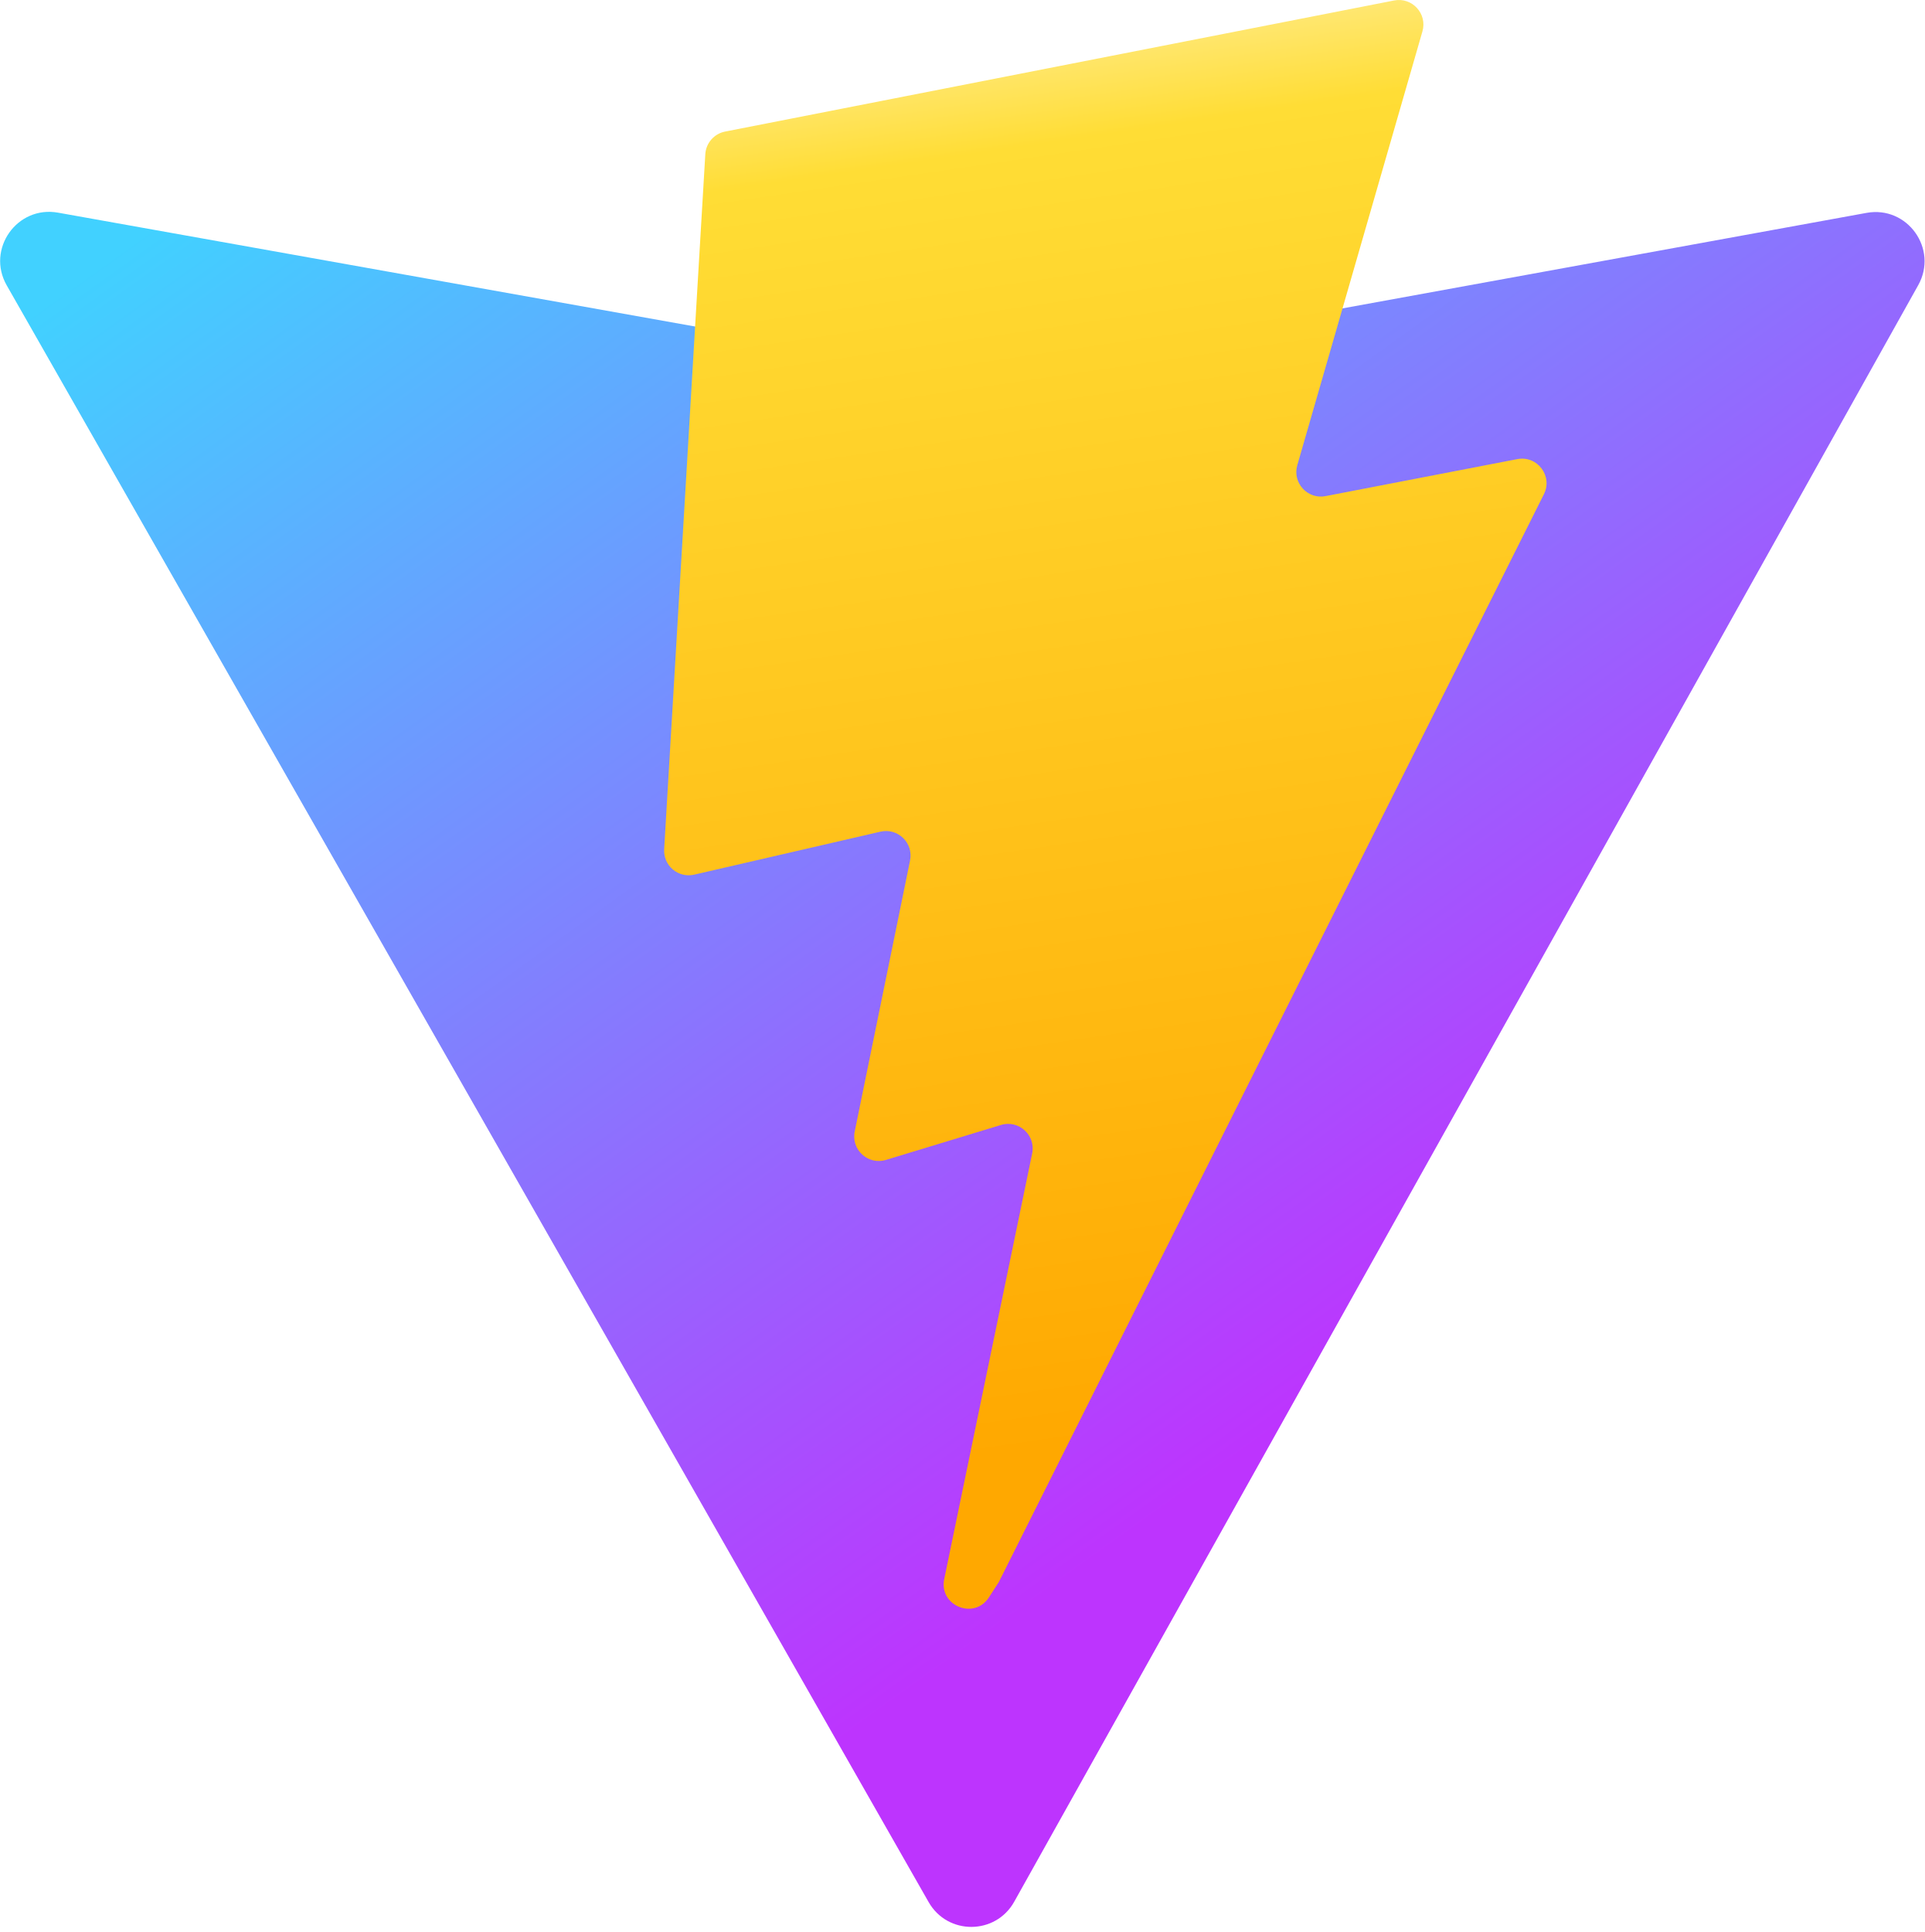
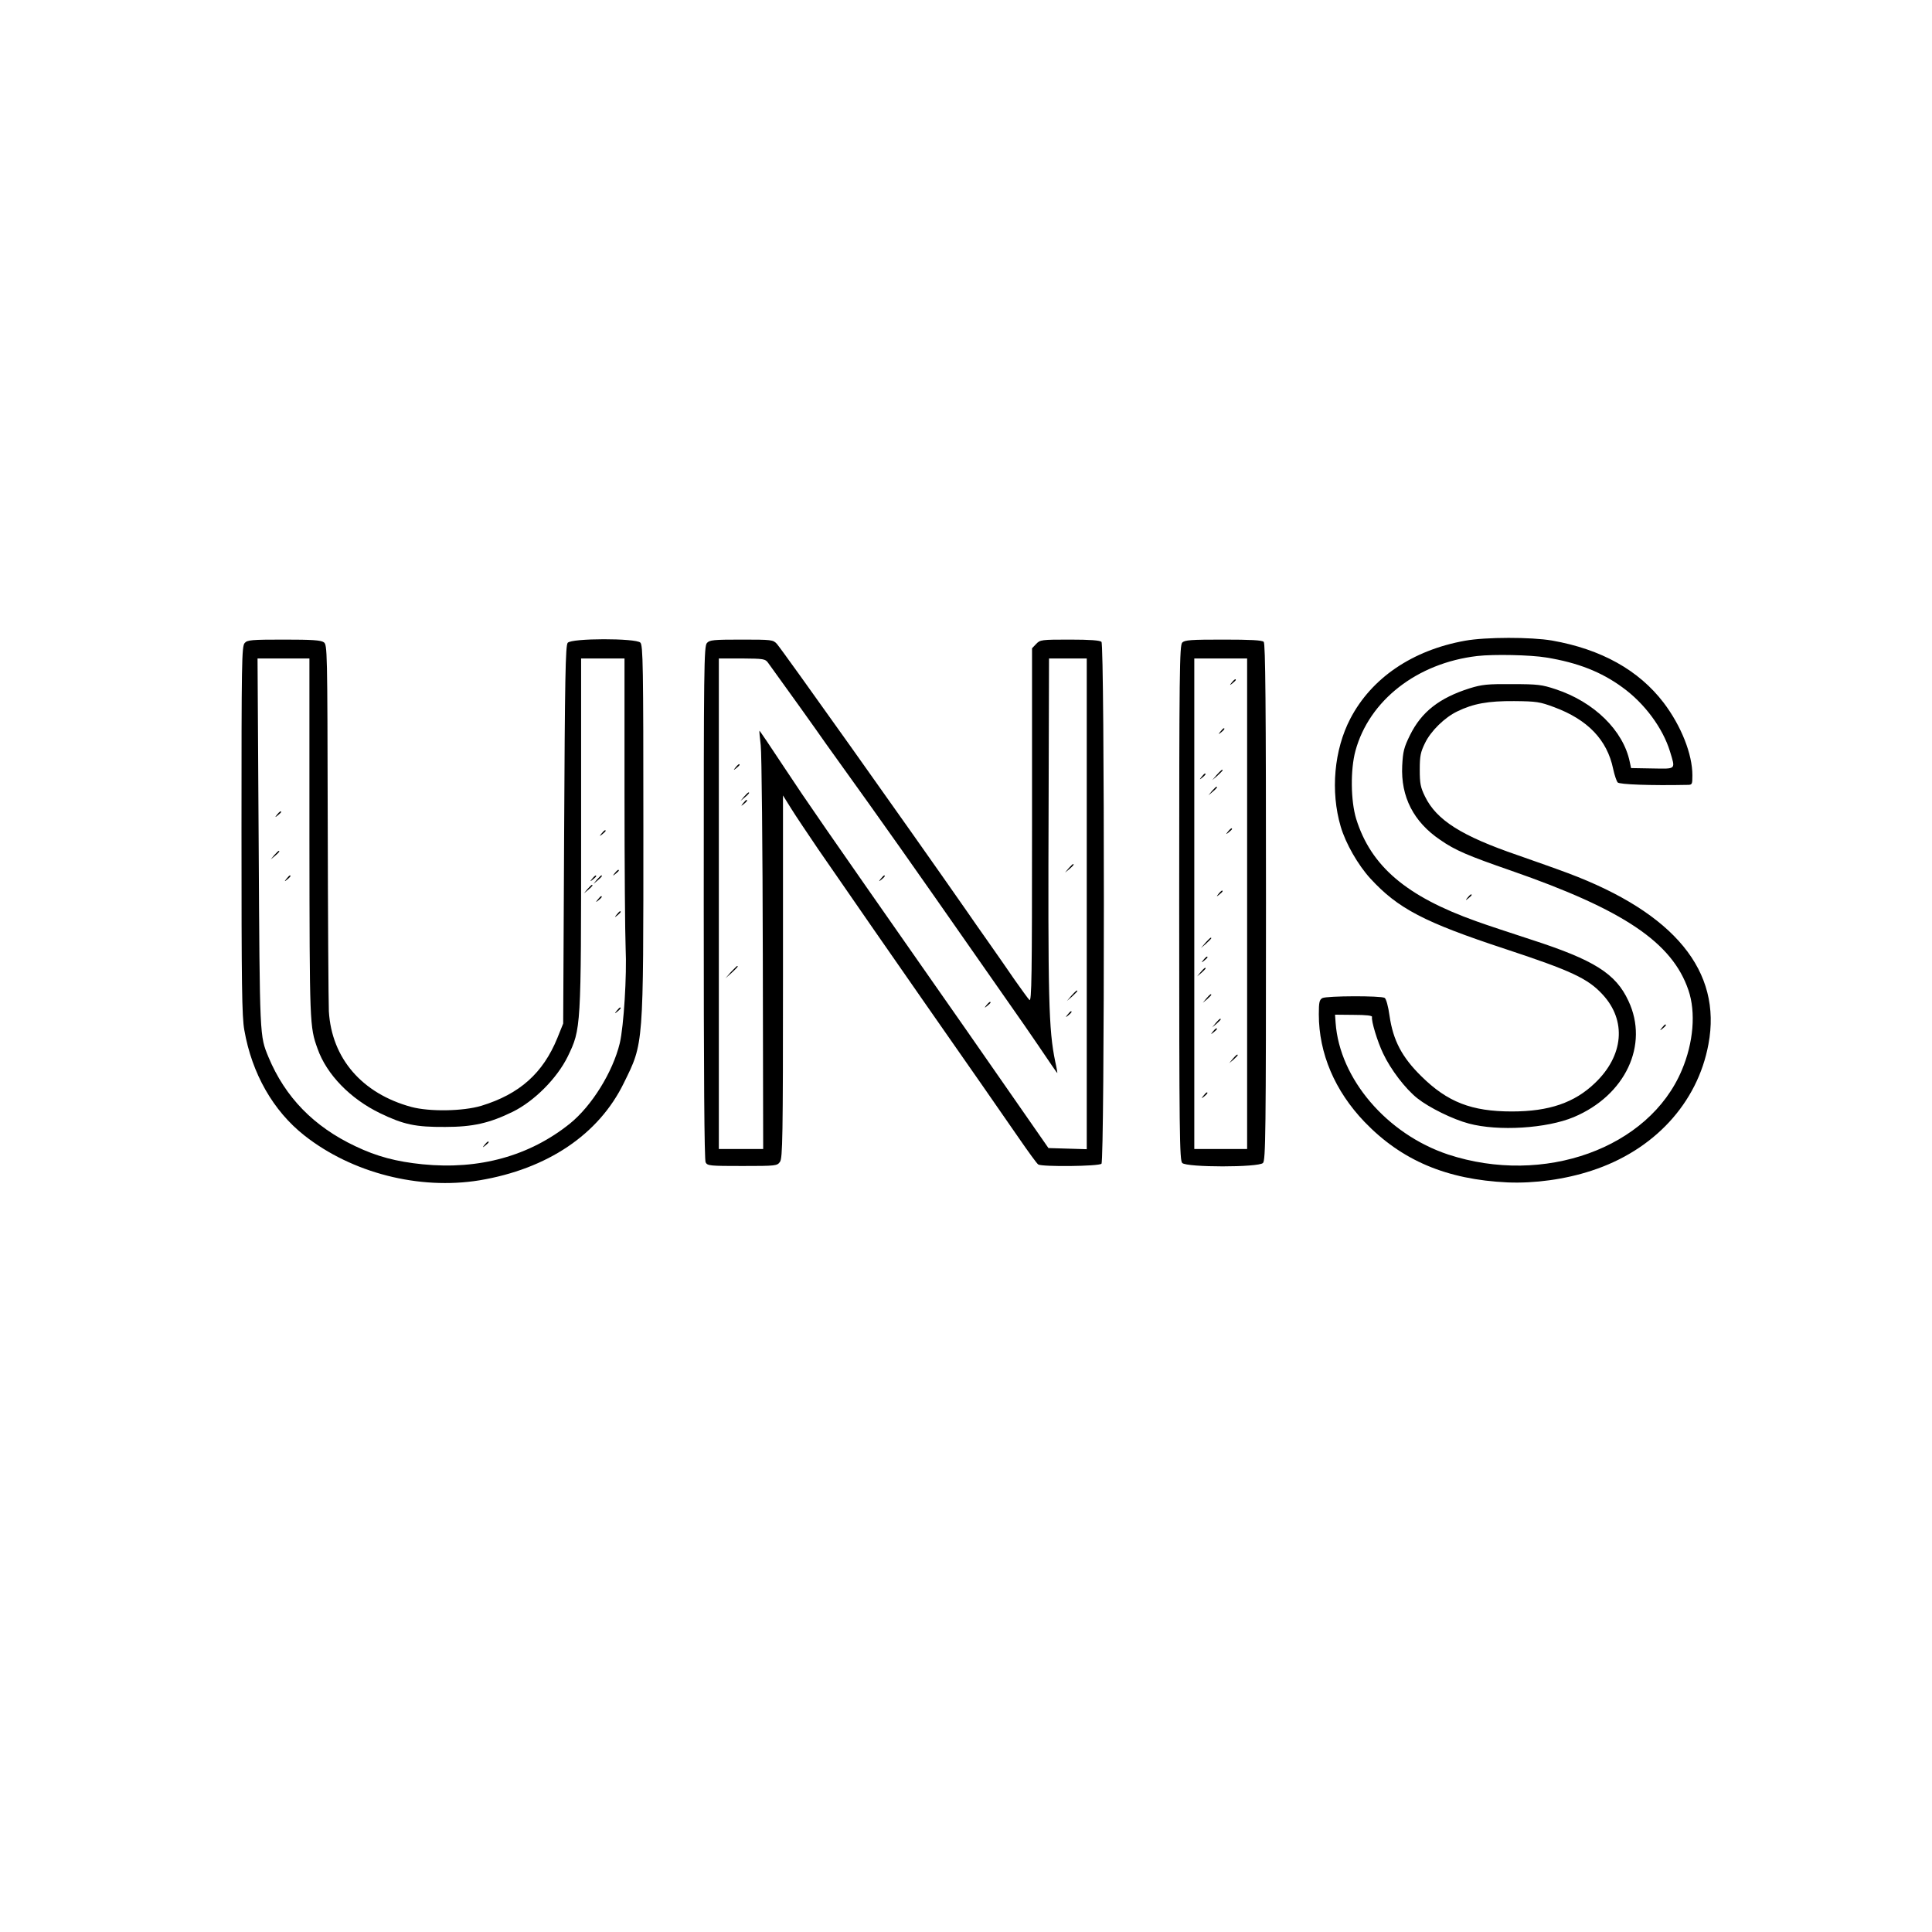
- <svg xmlns="http://www.w3.org/2000/svg" aria-hidden="true" role="img" class="iconify iconify--logos" width="31.88" height="32" preserveAspectRatio="xMidYMid meet" viewBox="0 0 256 257">
-   <defs>
-     <linearGradient id="IconifyId1813088fe1fbc01fb466" x1="-.828%" x2="57.636%" y1="7.652%" y2="78.411%">
-       <stop offset="0%" stop-color="#41D1FF" />
-       <stop offset="100%" stop-color="#BD34FE" />
-     </linearGradient>
-     <linearGradient id="IconifyId1813088fe1fbc01fb467" x1="43.376%" x2="50.316%" y1="2.242%" y2="89.03%">
-       <stop offset="0%" stop-color="#FFEA83" />
-       <stop offset="8.333%" stop-color="#FFDD35" />
-       <stop offset="100%" stop-color="#FFA800" />
-     </linearGradient>
-   </defs>
-   <path fill="url(#IconifyId1813088fe1fbc01fb466)" d="M255.153 37.938L134.897 252.976c-2.483 4.44-8.862 4.466-11.382.048L.875 37.958c-2.746-4.814 1.371-10.646 6.827-9.67l120.385 21.517a6.537 6.537 0 0 0 2.322-.004l117.867-21.483c5.438-.991 9.574 4.796 6.877 9.62Z" />
-   <path fill="url(#IconifyId1813088fe1fbc01fb467)" d="M185.432.063L96.44 17.501a3.268 3.268 0 0 0-2.634 3.014l-5.474 92.456a3.268 3.268 0 0 0 3.997 3.378l24.777-5.718c2.318-.535 4.413 1.507 3.936 3.838l-7.361 36.047c-.495 2.426 1.782 4.5 4.151 3.78l15.304-4.649c2.372-.72 4.652 1.36 4.15 3.788l-11.698 56.621c-.732 3.542 3.979 5.473 5.943 2.437l1.313-2.028l72.516-144.72c1.215-2.423-.88-5.186-3.54-4.672l-25.505 4.922c-2.396.462-4.435-1.77-3.759-4.114l16.646-57.705c.677-2.35-1.37-4.583-3.769-4.113Z" />
+ <svg xmlns="http://www.w3.org/2000/svg" version="1.0" width="1024pt" height="1024pt" viewBox="0 0 1024 1024" preserveAspectRatio="xMidYMid meet">
+   <g transform="translate(0,1024) scale(0.1,-0.1)" fill="#000000" stroke="none">
+     <path d="M7765 6844 c-279 -50 -496 -198 -608 -413 -86 -165 -106 -385 -51 -572 26 -89 92 -204 157 -275 147 -160 285 -232 716 -374 348 -115 437 -156 515 -241 128 -138 112 -324 -40 -469 -109 -105 -244 -151 -441 -151 -214 0 -341 50 -479 186 -103 101 -150 190 -169 320 -7 51 -18 91 -26 96 -20 12 -306 11 -330 -1 -16 -9 -19 -22 -19 -86 0 -207 85 -406 242 -570 197 -205 436 -306 758 -321 143 -6 305 16 445 62 330 107 562 357 620 670 73 387 -179 695 -744 907 -58 22 -178 64 -266 95 -298 102 -431 186 -492 311 -24 49 -28 69 -28 142 0 73 4 93 28 142 31 64 104 135 170 167 86 42 165 56 302 55 119 -1 137 -4 212 -32 178 -66 281 -173 313 -327 7 -33 18 -65 24 -72 9 -11 176 -17 369 -13 26 0 27 2 27 51 0 112 -59 261 -152 384 -132 173 -331 284 -592 330 -111 19 -351 19 -461 -1z m431 -89 c166 -27 291 -76 403 -158 118 -85 214 -216 252 -339 30 -99 35 -93 -93 -91 l-113 2 -7 33 c-34 166 -189 318 -393 385 -72 24 -95 27 -230 27 -131 1 -160 -2 -225 -22 -161 -51 -256 -125 -317 -249 -32 -65 -37 -86 -41 -161 -8 -165 60 -298 202 -394 79 -55 148 -84 376 -163 595 -207 853 -380 939 -633 40 -117 27 -278 -35 -424 -174 -414 -731 -614 -1239 -447 -324 108 -575 401 -596 698 l-3 43 99 -1 c68 0 99 -4 97 -11 -5 -20 29 -132 59 -194 40 -85 118 -187 181 -237 63 -50 189 -112 273 -134 156 -42 413 -26 556 34 274 115 400 383 290 616 -67 145 -182 217 -516 325 -104 34 -235 77 -290 97 -371 132 -559 292 -637 543 -29 95 -31 260 -4 360 73 268 327 466 646 503 87 10 283 6 366 -8z" />
+     <path d="M7779 5483 c-13 -16 -12 -17 4 -4 9 7 17 15 17 17 0 8 -8 3 -21 -13z" />
+     <path d="M8809 4793 c-13 -16 -12 -17 4 -4 16 13 21 21 13 21 -2 0 -10 -8 -17 -17z" />
+     <path d="M1297 6832 c-16 -17 -17 -100 -17 -993 0 -819 2 -988 15 -1059 40 -230 153 -428 318 -558 252 -199 608 -290 928 -238 360 60 633 243 766 517 105 213 103 190 103 1346 0 870 -2 973 -16 987 -24 24 -365 24 -385 -1 -12 -13 -15 -189 -19 -1017 l-5 -1001 -31 -77 c-76 -186 -200 -297 -403 -359 -97 -29 -274 -32 -371 -6 -261 71 -422 257 -437 507 -2 47 -5 503 -6 1013 -2 907 -2 929 -21 943 -16 11 -62 14 -211 14 -173 0 -194 -2 -208 -18z m343 -1034 c1 -991 1 -999 43 -1116 48 -137 174 -266 331 -342 126 -61 189 -74 346 -73 146 0 234 20 357 80 114 56 235 177 292 293 71 147 71 146 71 1193 l0 917 115 0 115 0 0 -707 c0 -390 3 -762 6 -828 7 -143 -10 -415 -31 -504 -37 -153 -148 -332 -264 -426 -214 -172 -481 -246 -781 -216 -139 14 -242 41 -357 96 -220 104 -371 259 -460 472 -47 115 -46 94 -52 1131 l-6 982 138 0 137 0 0 -952z" />
+     <path d="M1469 5923 c-13 -16 -12 -17 4 -4 9 7 17 15 17 17 0 8 -8 3 -21 -13z" />
+     <path d="M3189 5823 c-13 -16 -12 -17 4 -4 9 7 17 15 17 17 0 8 -8 3 -21 -13z" />
+     <path d="M1454 5708 l-19 -23 23 19 c21 18 27 26 19 26 -2 0 -12 -10 -23 -22z" />
+     <path d="M3259 5613 c-13 -16 -12 -17 4 -4 9 7 17 15 17 17 0 8 -8 3 -21 -13z" />
+     <path d="M1519 5583 c-13 -16 -12 -17 4 -4 16 13 21 21 13 21 -2 0 -10 -8 -17 -17z" />
+     <path d="M3139 5583 c-13 -16 -12 -17 4 -4 9 7 17 15 17 17 0 8 -8 3 -21 -13z" />
+     <path d="M3164 5578 l-19 -23 23 19 c21 18 27 26 19 26 -2 0 -12 -10 -23 -22z" />
+     <path d="M3114 5528 l-19 -23 23 19 c21 18 27 26 19 26 -2 0 -12 -10 -23 -22z" />
+     <path d="M3169 5473 c-13 -16 -12 -17 4 -4 16 13 21 21 13 21 -2 0 -10 -8 -17 -17z" />
+     <path d="M3269 5393 c-13 -16 -12 -17 4 -4 16 13 21 21 13 21 -2 0 -10 -8 -17 -17z" />
+     <path d="M3269 4883 c-13 -16 -12 -17 4 -4 16 13 21 21 13 21 -2 0 -10 -8 -17 -17z" />
+     <path d="M2569 4173 c-13 -16 -12 -17 4 -4 9 7 17 15 17 17 0 8 -8 3 -21 -13z" />
+     <path d="M3747 6832 c-16 -17 -17 -127 -17 -1376 0 -916 3 -1364 10 -1377 10 -18 23 -19 195 -19 179 0 184 1 199 22 14 20 16 130 16 982 l0 960 43 -69 c24 -39 89 -135 143 -215 132 -192 458 -662 572 -825 218 -312 404 -579 490 -704 51 -74 98 -139 105 -143 21 -13 321 -10 335 4 17 17 17 2749 0 2766 -8 8 -60 12 -168 12 -151 0 -157 -1 -178 -23 l-22 -23 0 -939 c0 -805 -2 -937 -14 -925 -8 8 -42 56 -77 105 -34 50 -97 140 -139 200 -43 61 -95 135 -116 166 -317 455 -979 1386 -1007 1417 -20 21 -27 22 -187 22 -149 0 -169 -2 -183 -18z m324 -105 c80 -110 259 -360 306 -428 33 -46 134 -187 225 -314 90 -126 249 -351 353 -500 103 -148 250 -358 325 -465 118 -168 180 -257 297 -430 13 -19 25 -36 27 -37 1 -2 -3 25 -11 60 -35 170 -39 322 -35 1415 l2 722 100 0 100 0 0 -1300 0 -1301 -101 3 -102 3 -226 325 c-124 179 -305 438 -401 575 -553 791 -655 938 -773 1117 -72 109 -131 197 -132 195 -1 -1 2 -36 7 -77 5 -41 10 -540 11 -1108 l2 -1032 -117 0 -118 0 0 1300 0 1300 123 0 c114 -1 123 -2 138 -23z" />
+     <path d="M3899 6173 c-13 -16 -12 -17 4 -4 9 7 17 15 17 17 0 8 -8 3 -21 -13z" />
+     <path d="M3944 6018 l-19 -23 23 19 c21 18 27 26 19 26 -2 0 -12 -10 -23 -22z" />
+     <path d="M3939 5983 c-13 -16 -12 -17 4 -4 16 13 21 21 13 21 -2 0 -10 -8 -17 -17z" />
+     <path d="M5664 5638 l-19 -23 23 19 c21 18 27 26 19 26 -2 0 -12 -10 -23 -22z" />
+     <path d="M4669 5583 c-13 -16 -12 -17 4 -4 16 13 21 21 13 21 -2 0 -10 -8 -17 -17z" />
+     <path d="M3874 5088 l-29 -33 33 29 c30 28 37 36 29 36 -2 0 -16 -15 -33 -32z" />
+     <path d="M5679 4963 l-24 -28 28 24 c15 14 27 26 27 28 0 8 -8 1 -31 -24z" />
+     <path d="M5229 4913 c-13 -16 -12 -17 4 -4 9 7 17 15 17 17 0 8 -8 3 -21 -13z" />
+     <path d="M5659 4863 c-13 -16 -12 -17 4 -4 16 13 21 21 13 21 -2 0 -10 -8 -17 -17z" />
+     <path d="M6266 6834 c-14 -14 -16 -153 -16 -1379 0 -1226 2 -1365 16 -1379 23 -24 405 -24 428 0 14 14 16 153 16 1383 0 1050 -3 1370 -12 1379 -9 9 -70 12 -214 12 -171 0 -205 -2 -218 -16z m344 -1384 l0 -1300 -140 0 -140 0 0 1300 0 1300 140 0 140 0 0 -1300z" />
+     <path d="M6529 6623 c-13 -16 -12 -17 4 -4 9 7 17 15 17 17 0 8 -8 3 -21 -13z" />
+     <path d="M6469 6363 c-13 -16 -12 -17 4 -4 16 13 21 21 13 21 -2 0 -10 -8 -17 -17z" />
+     <path d="M6449 6133 l-24 -28 28 24 c15 14 27 26 27 28 0 8 -8 1 -31 -24z" />
+     <path d="M6369 6123 c-13 -16 -12 -17 4 -4 16 13 21 21 13 21 -2 0 -10 -8 -17 -17z" />
+     <path d="M6424 6048 l-19 -23 23 19 c21 18 27 26 19 26 -2 0 -12 -10 -23 -22z" />
+     <path d="M6509 5833 c-13 -16 -12 -17 4 -4 9 7 17 15 17 17 0 8 -8 3 -21 -13z" />
+     <path d="M6459 5503 c-13 -16 -12 -17 4 -4 9 7 17 15 17 17 0 8 -8 3 -21 -13z" />
+     <path d="M6389 5243 l-24 -28 28 24 c15 14 27 26 27 28 0 8 -8 1 -31 -24z" />
+     <path d="M6379 5153 c-13 -16 -12 -17 4 -4 9 7 17 15 17 17 0 8 -8 3 -21 -13z" />
+     <path d="M6364 5088 l-19 -23 23 19 c12 11 22 21 22 23 0 8 -8 2 -26 -19z" />
+     <path d="M6394 4948 l-19 -23 23 19 c12 11 22 21 22 23 0 8 -8 2 -26 -19z" />
+     <path d="M6444 4818 l-19 -23 23 19 c12 11 22 21 22 23 0 8 -8 2 -26 -19z" />
+     <path d="M6429 4773 c-13 -16 -12 -17 4 -4 9 7 17 15 17 17 0 8 -8 3 -21 -13z" />
+     <path d="M6534 4628 l-19 -23 23 19 c12 11 22 21 22 23 0 8 -8 2 -26 -19z" />
+     <path d="M6379 4433 c-13 -16 -12 -17 4 -4 16 13 21 21 13 21 -2 0 -10 -8 -17 -17z" />
+   </g>
</svg>
